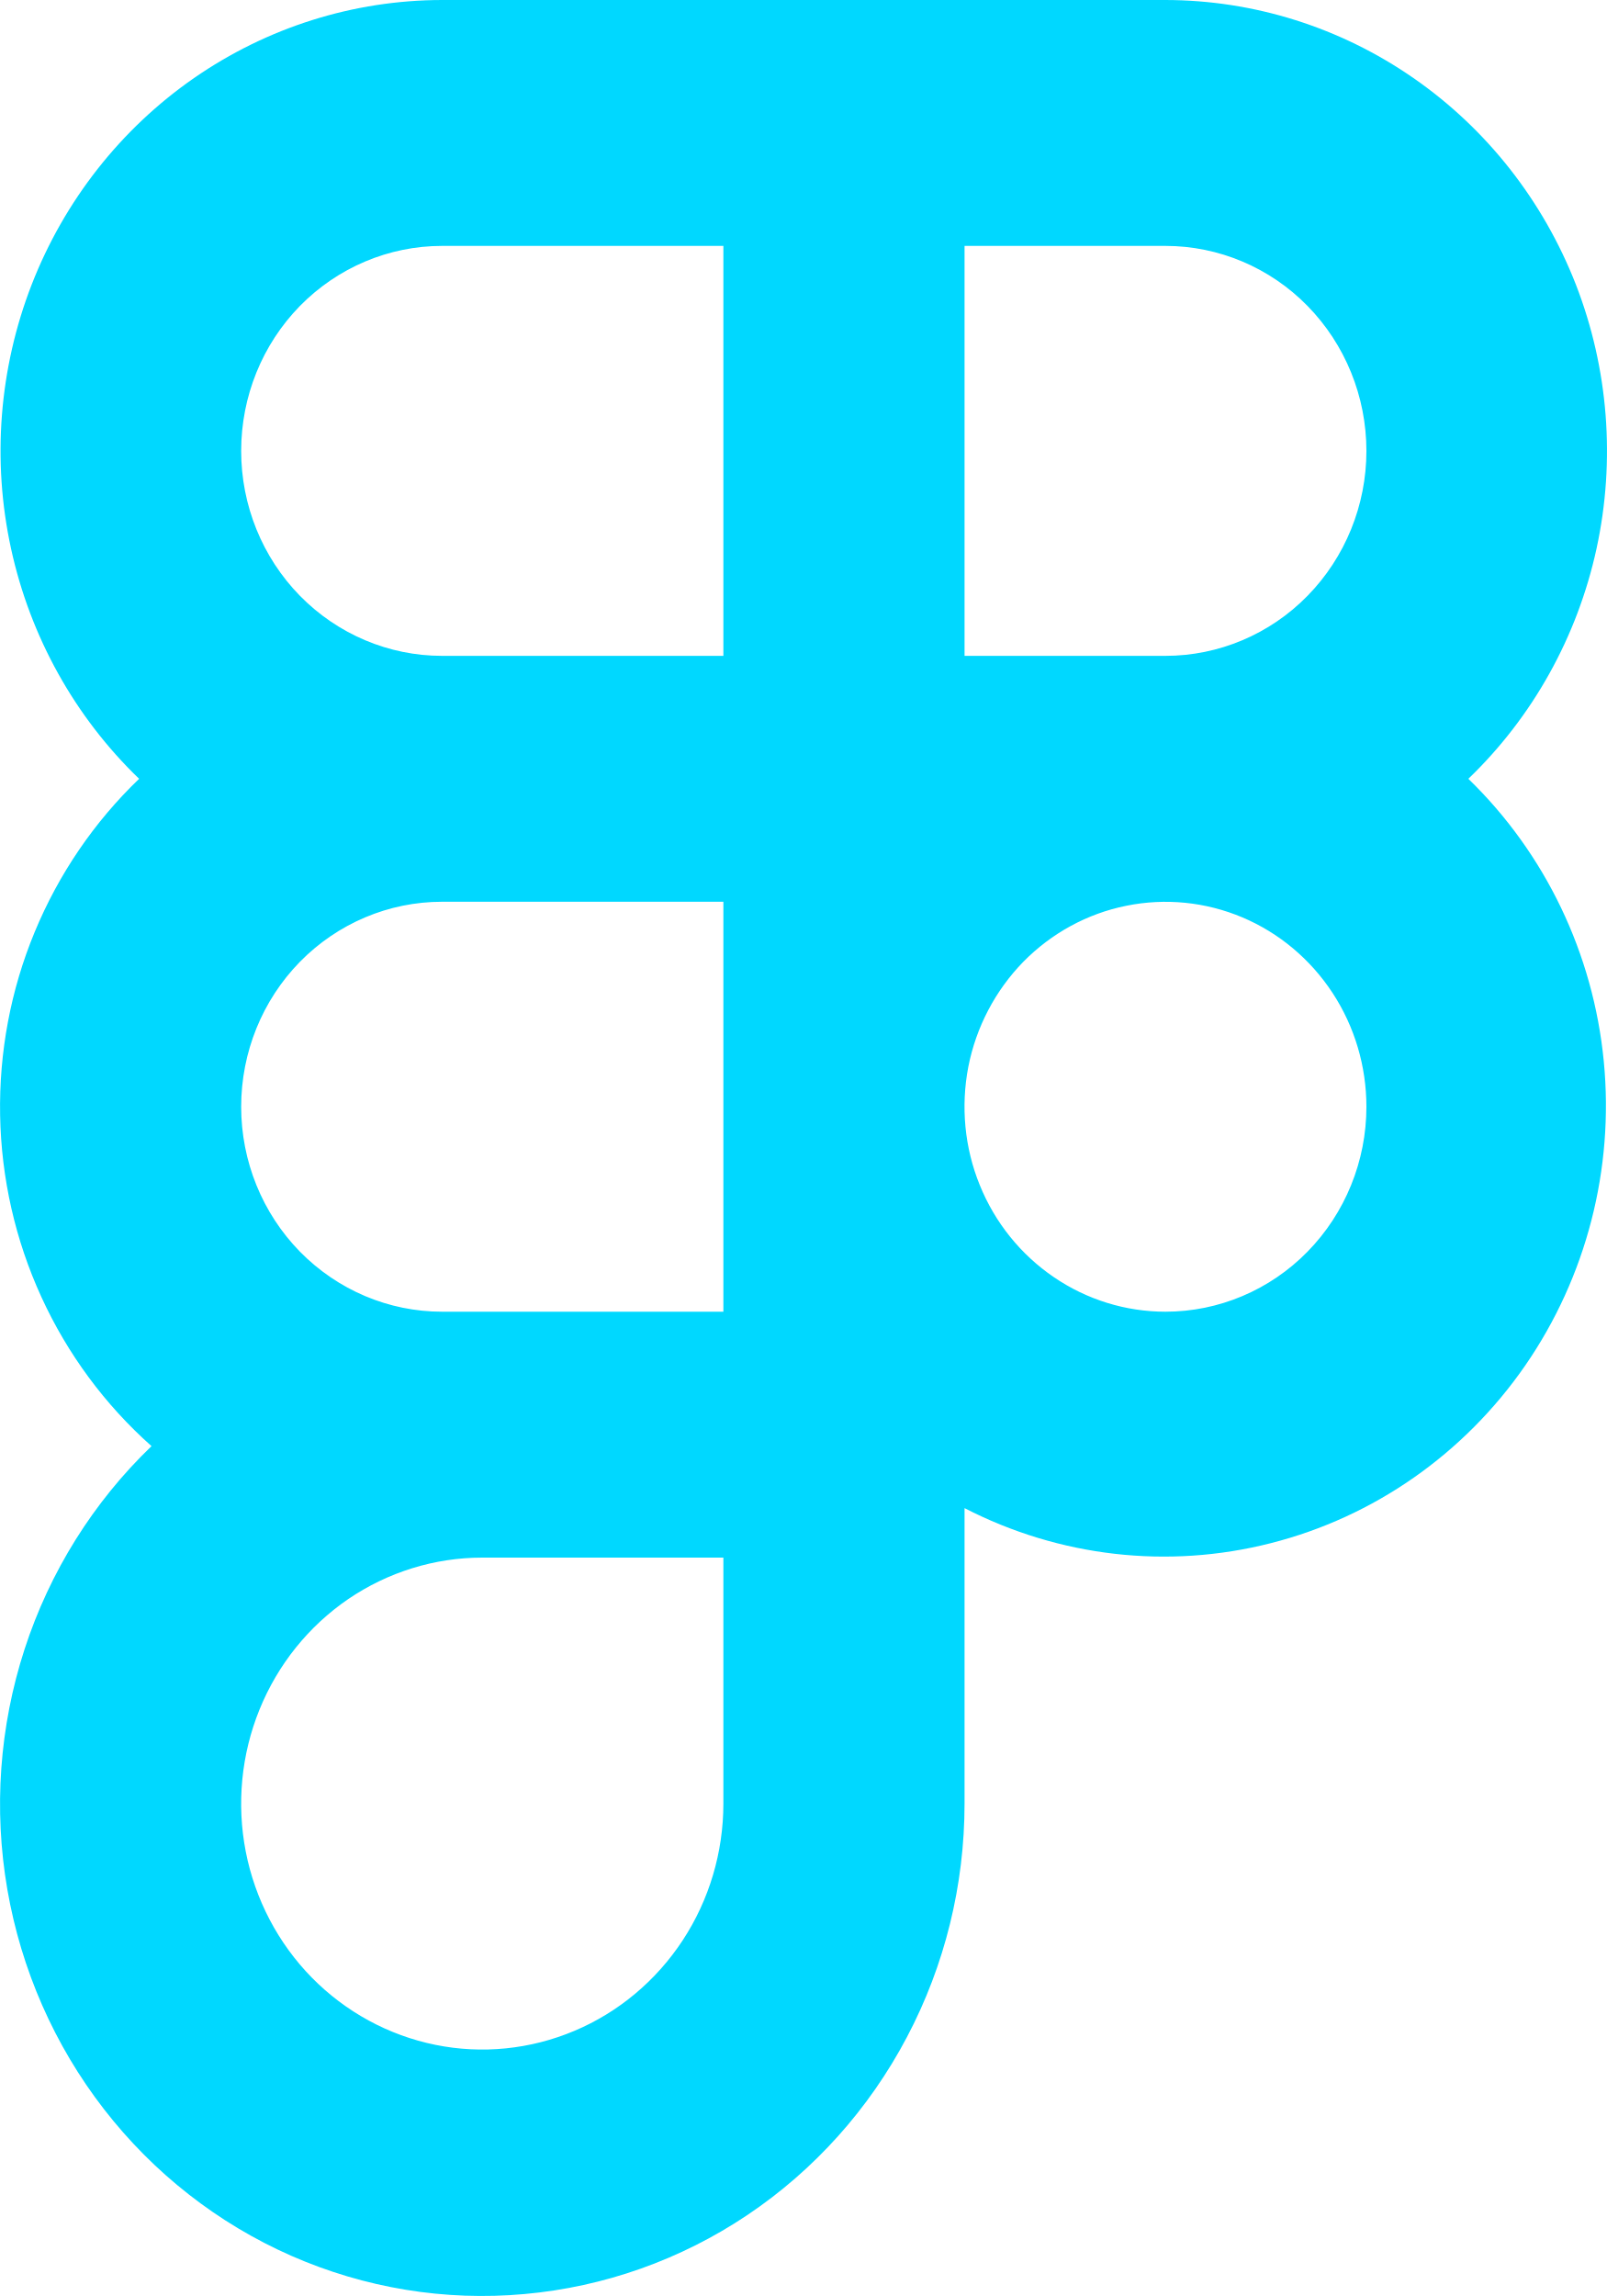
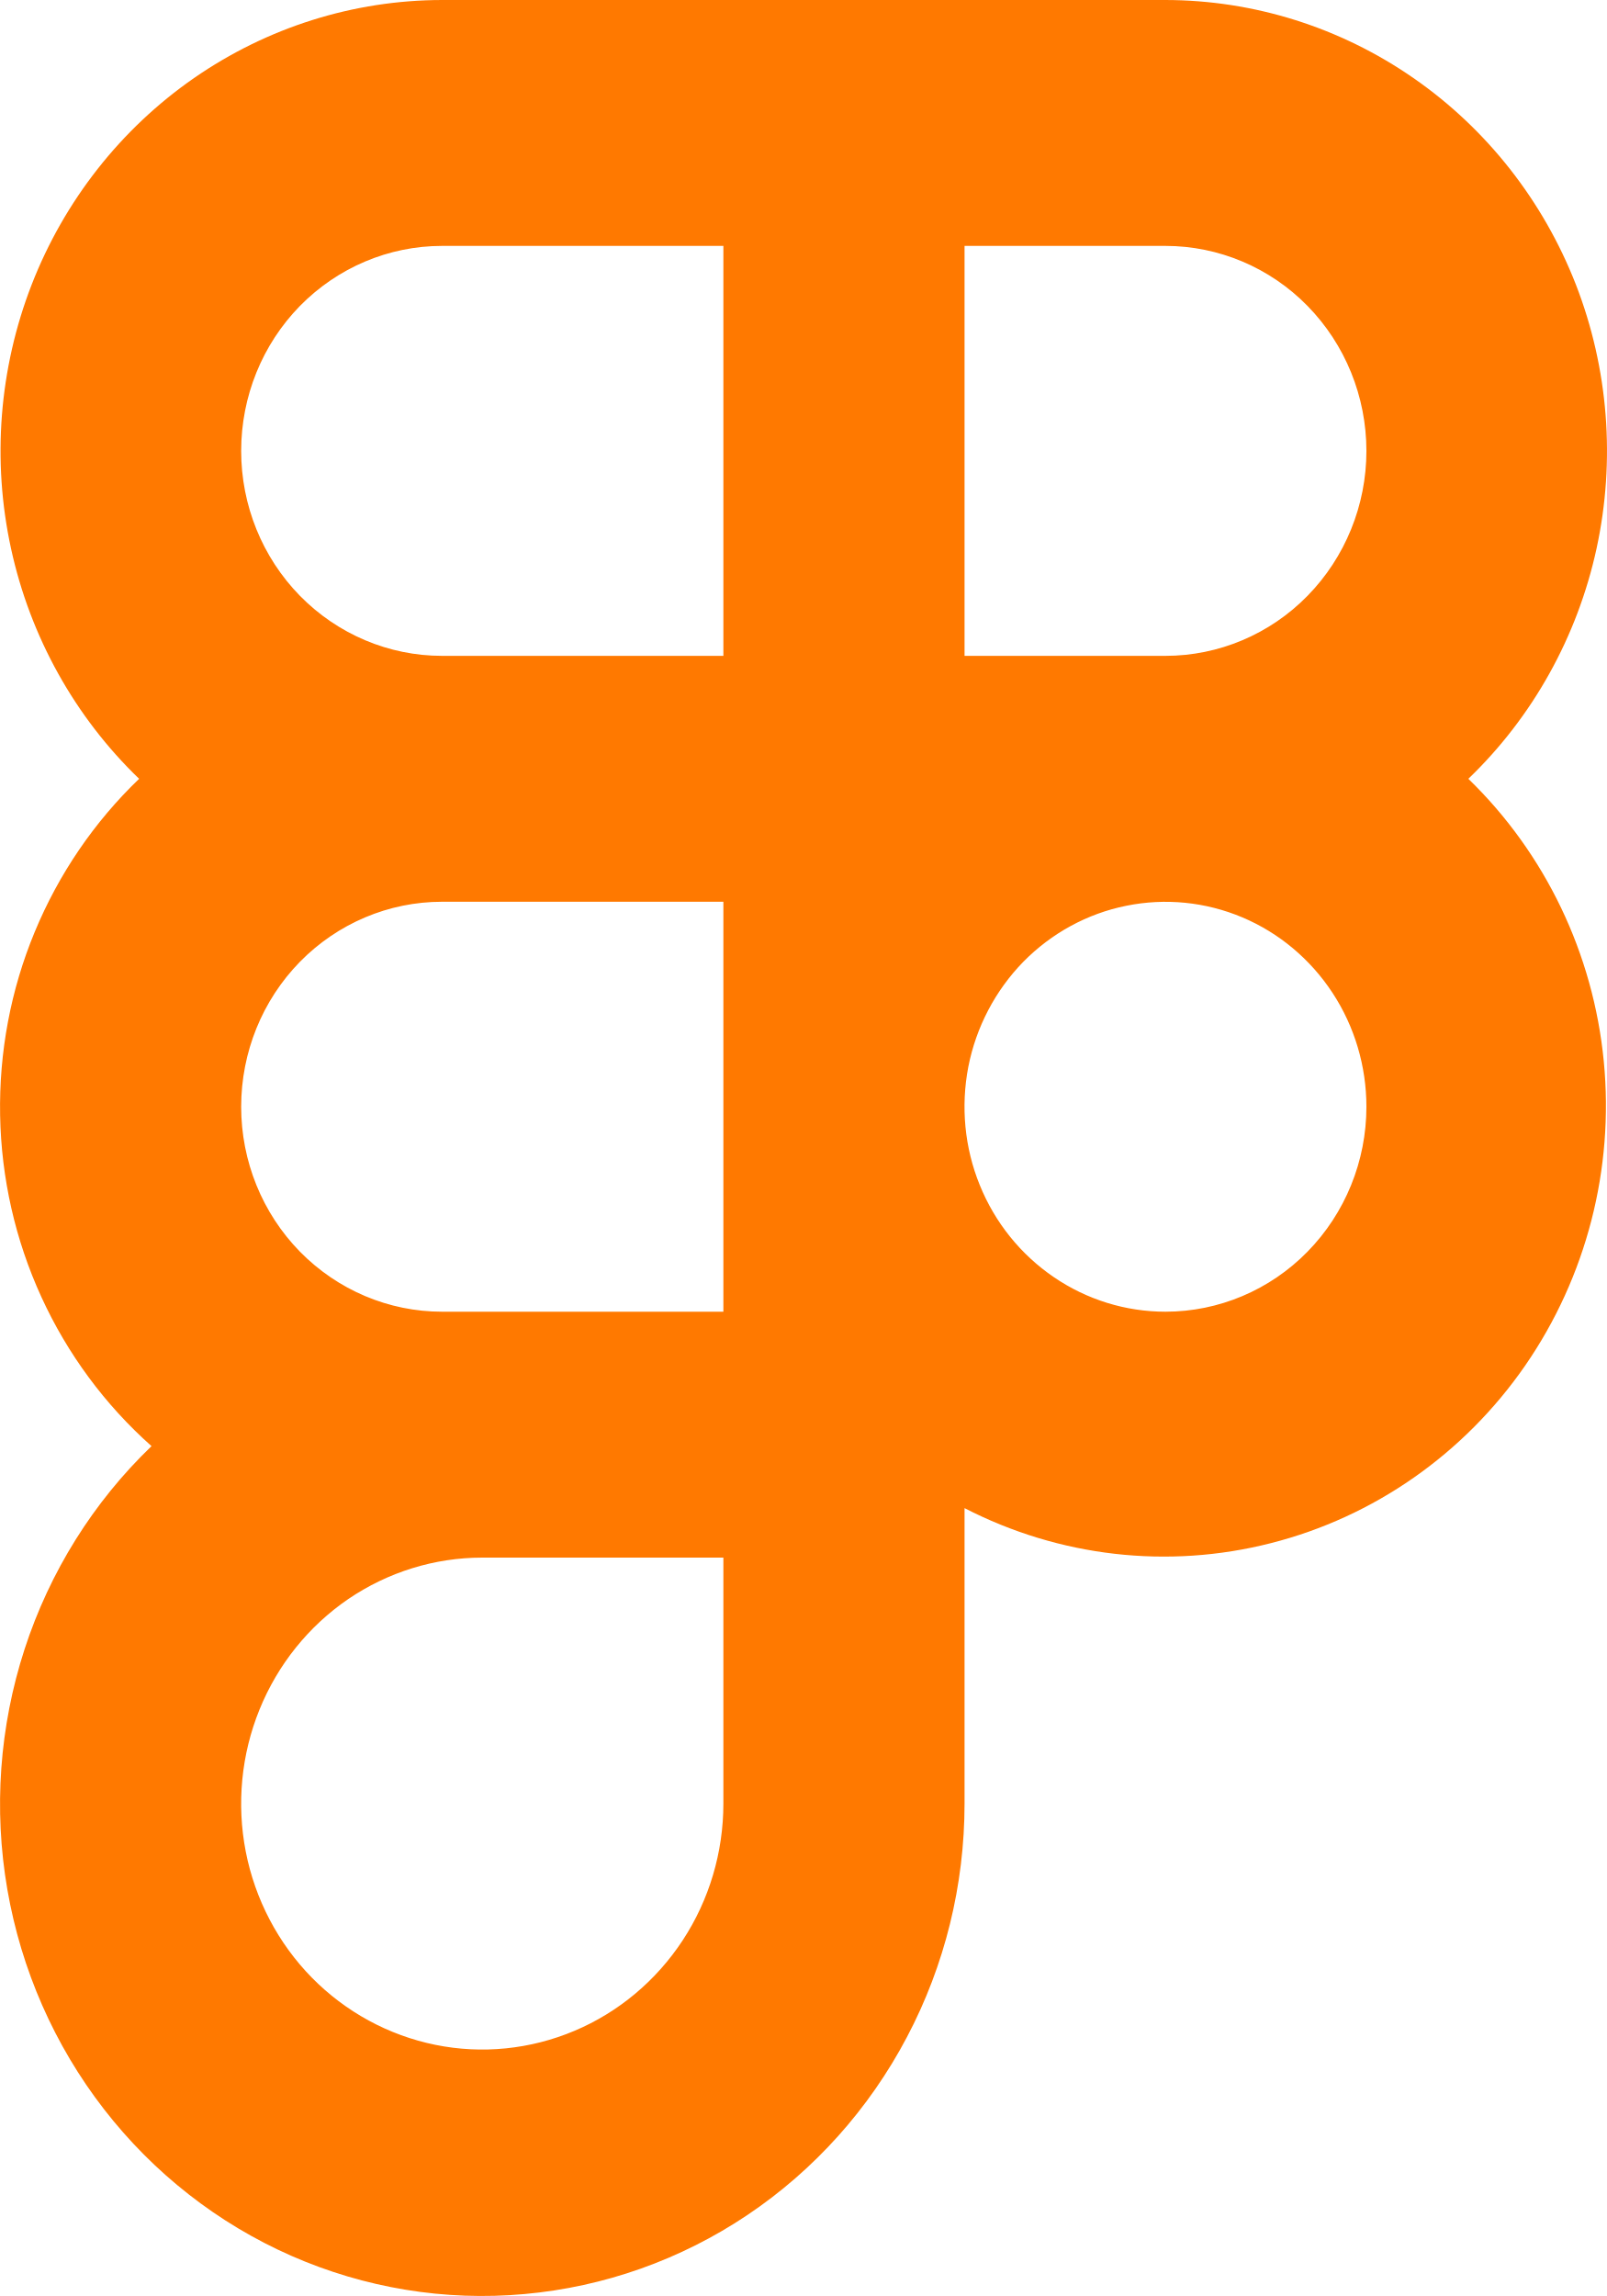
<svg xmlns="http://www.w3.org/2000/svg" width="14" height="20" viewBox="0 0 14 20" fill="none">
-   <path d="M12.792 6.784C13.353 6.245 13.742 5.546 13.909 4.778C14.075 4.011 14.013 3.21 13.729 2.479C13.444 1.749 12.952 1.122 12.314 0.68C11.677 0.238 10.924 0.001 10.153 0H3.851C3.08 0.001 2.328 0.238 1.69 0.68C1.053 1.122 0.56 1.749 0.276 2.479C-0.008 3.21 -0.071 4.011 0.096 4.778C0.263 5.546 0.652 6.245 1.212 6.784C0.821 7.159 0.511 7.614 0.302 8.119C0.093 8.623 -0.009 9.167 0.001 9.715C0.011 10.263 0.133 10.802 0.361 11.299C0.588 11.795 0.915 12.237 1.32 12.597C0.813 13.084 0.433 13.692 0.214 14.366C-0.005 15.04 -0.057 15.759 0.064 16.459C0.185 17.158 0.474 17.816 0.906 18.373C1.338 18.93 1.899 19.369 2.538 19.65C3.178 19.931 3.876 20.046 4.569 19.983C5.263 19.921 5.931 19.684 6.512 19.294C7.094 18.903 7.571 18.371 7.901 17.745C8.231 17.12 8.403 16.421 8.403 15.711V13.137C9.228 13.562 10.175 13.671 11.072 13.442C11.969 13.214 12.755 12.665 13.288 11.894C13.82 11.123 14.063 10.183 13.972 9.245C13.881 8.307 13.462 7.433 12.792 6.784ZM11.904 3.928C11.904 4.401 11.719 4.855 11.391 5.19C11.063 5.525 10.617 5.713 10.153 5.713H8.403V2.142H10.153C10.617 2.142 11.063 2.33 11.391 2.665C11.719 3 11.904 3.454 11.904 3.928ZM2.101 3.928C2.101 3.454 2.285 3 2.613 2.665C2.942 2.33 3.387 2.142 3.851 2.142H6.302V5.713H3.851C3.387 5.713 2.942 5.525 2.613 5.19C2.285 4.855 2.101 4.401 2.101 3.928ZM3.851 11.426C3.387 11.426 2.942 11.238 2.613 10.903C2.285 10.568 2.101 10.114 2.101 9.641C2.101 9.167 2.285 8.713 2.613 8.378C2.942 8.043 3.387 7.855 3.851 7.855H6.302V11.426H3.851ZM6.302 15.711C6.302 16.134 6.179 16.549 5.948 16.901C5.717 17.253 5.389 17.528 5.005 17.69C4.621 17.852 4.199 17.895 3.792 17.812C3.384 17.729 3.01 17.525 2.716 17.226C2.422 16.926 2.222 16.544 2.141 16.129C2.06 15.713 2.102 15.282 2.261 14.891C2.42 14.499 2.689 14.165 3.034 13.929C3.38 13.694 3.786 13.568 4.201 13.568H6.302V15.711ZM10.153 11.426C9.807 11.426 9.468 11.321 9.181 11.125C8.893 10.929 8.668 10.65 8.536 10.324C8.403 9.998 8.369 9.639 8.436 9.292C8.504 8.946 8.671 8.628 8.915 8.378C9.16 8.129 9.472 7.958 9.812 7.89C10.151 7.821 10.503 7.856 10.823 7.991C11.143 8.126 11.416 8.355 11.609 8.649C11.801 8.942 11.904 9.287 11.904 9.641C11.904 10.114 11.719 10.568 11.391 10.903C11.063 11.238 10.617 11.426 10.153 11.426Z" fill="#00D8FF" />
+   <path d="M12.792 6.784C13.353 6.245 13.742 5.546 13.909 4.778C14.075 4.011 14.013 3.21 13.729 2.479C13.444 1.749 12.952 1.122 12.314 0.68C11.677 0.238 10.924 0.001 10.153 0H3.851C3.08 0.001 2.328 0.238 1.69 0.68C1.053 1.122 0.56 1.749 0.276 2.479C-0.008 3.21 -0.071 4.011 0.096 4.778C0.263 5.546 0.652 6.245 1.212 6.784C0.821 7.159 0.511 7.614 0.302 8.119C0.093 8.623 -0.009 9.167 0.001 9.715C0.011 10.263 0.133 10.802 0.361 11.299C0.588 11.795 0.915 12.237 1.32 12.597C0.813 13.084 0.433 13.692 0.214 14.366C-0.005 15.04 -0.057 15.759 0.064 16.459C0.185 17.158 0.474 17.816 0.906 18.373C1.338 18.93 1.899 19.369 2.538 19.65C3.178 19.931 3.876 20.046 4.569 19.983C5.263 19.921 5.931 19.684 6.512 19.294C7.094 18.903 7.571 18.371 7.901 17.745C8.231 17.12 8.403 16.421 8.403 15.711V13.137C9.228 13.562 10.175 13.671 11.072 13.442C11.969 13.214 12.755 12.665 13.288 11.894C13.82 11.123 14.063 10.183 13.972 9.245C13.881 8.307 13.462 7.433 12.792 6.784ZM11.904 3.928C11.904 4.401 11.719 4.855 11.391 5.19C11.063 5.525 10.617 5.713 10.153 5.713H8.403V2.142H10.153C10.617 2.142 11.063 2.33 11.391 2.665C11.719 3 11.904 3.454 11.904 3.928ZM2.101 3.928C2.101 3.454 2.285 3 2.613 2.665C2.942 2.33 3.387 2.142 3.851 2.142H6.302V5.713H3.851C3.387 5.713 2.942 5.525 2.613 5.19C2.285 4.855 2.101 4.401 2.101 3.928ZM3.851 11.426C3.387 11.426 2.942 11.238 2.613 10.903C2.285 10.568 2.101 10.114 2.101 9.641C2.101 9.167 2.285 8.713 2.613 8.378C2.942 8.043 3.387 7.855 3.851 7.855H6.302V11.426H3.851ZM6.302 15.711C6.302 16.134 6.179 16.549 5.948 16.901C5.717 17.253 5.389 17.528 5.005 17.69C4.621 17.852 4.199 17.895 3.792 17.812C3.384 17.729 3.01 17.525 2.716 17.226C2.422 16.926 2.222 16.544 2.141 16.129C2.06 15.713 2.102 15.282 2.261 14.891C2.42 14.499 2.689 14.165 3.034 13.929C3.38 13.694 3.786 13.568 4.201 13.568H6.302V15.711ZM10.153 11.426C9.807 11.426 9.468 11.321 9.181 11.125C8.893 10.929 8.668 10.65 8.536 10.324C8.403 9.998 8.369 9.639 8.436 9.292C8.504 8.946 8.671 8.628 8.915 8.378C9.16 8.129 9.472 7.958 9.812 7.89C10.151 7.821 10.503 7.856 10.823 7.991C11.143 8.126 11.416 8.355 11.609 8.649C11.801 8.942 11.904 9.287 11.904 9.641C11.904 10.114 11.719 10.568 11.391 10.903C11.063 11.238 10.617 11.426 10.153 11.426Z" fill="#ff7900" />
</svg>
